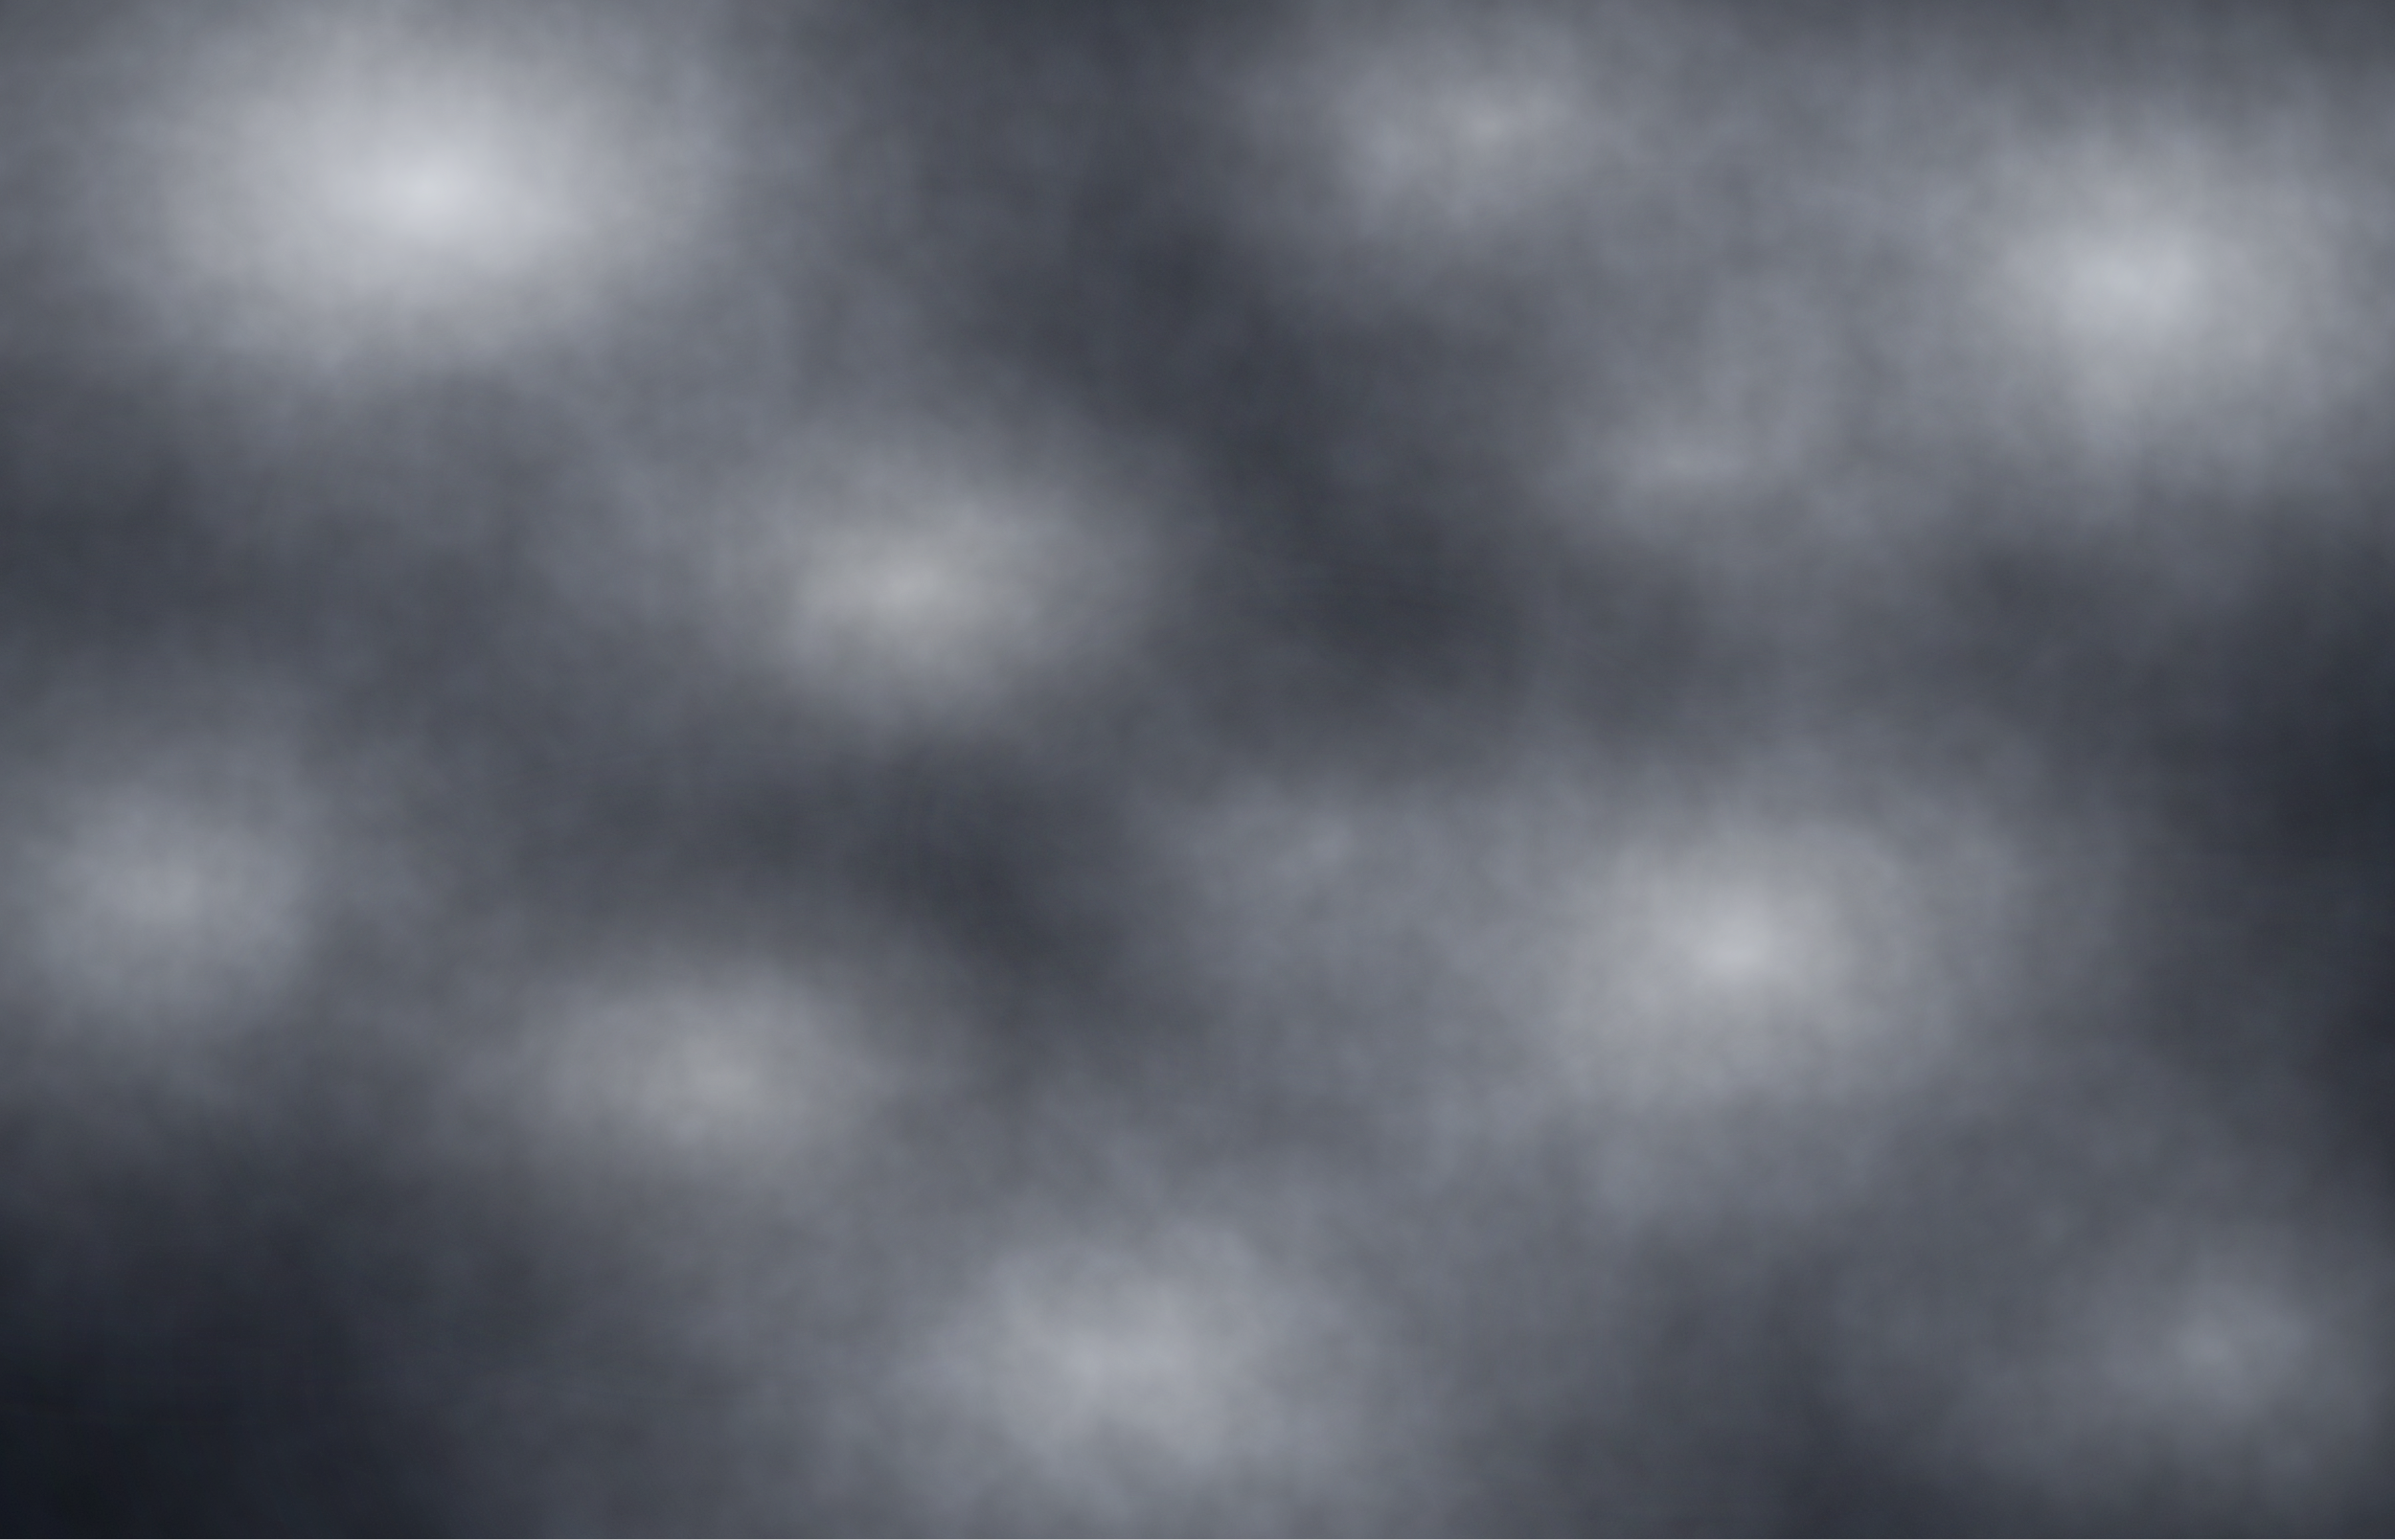
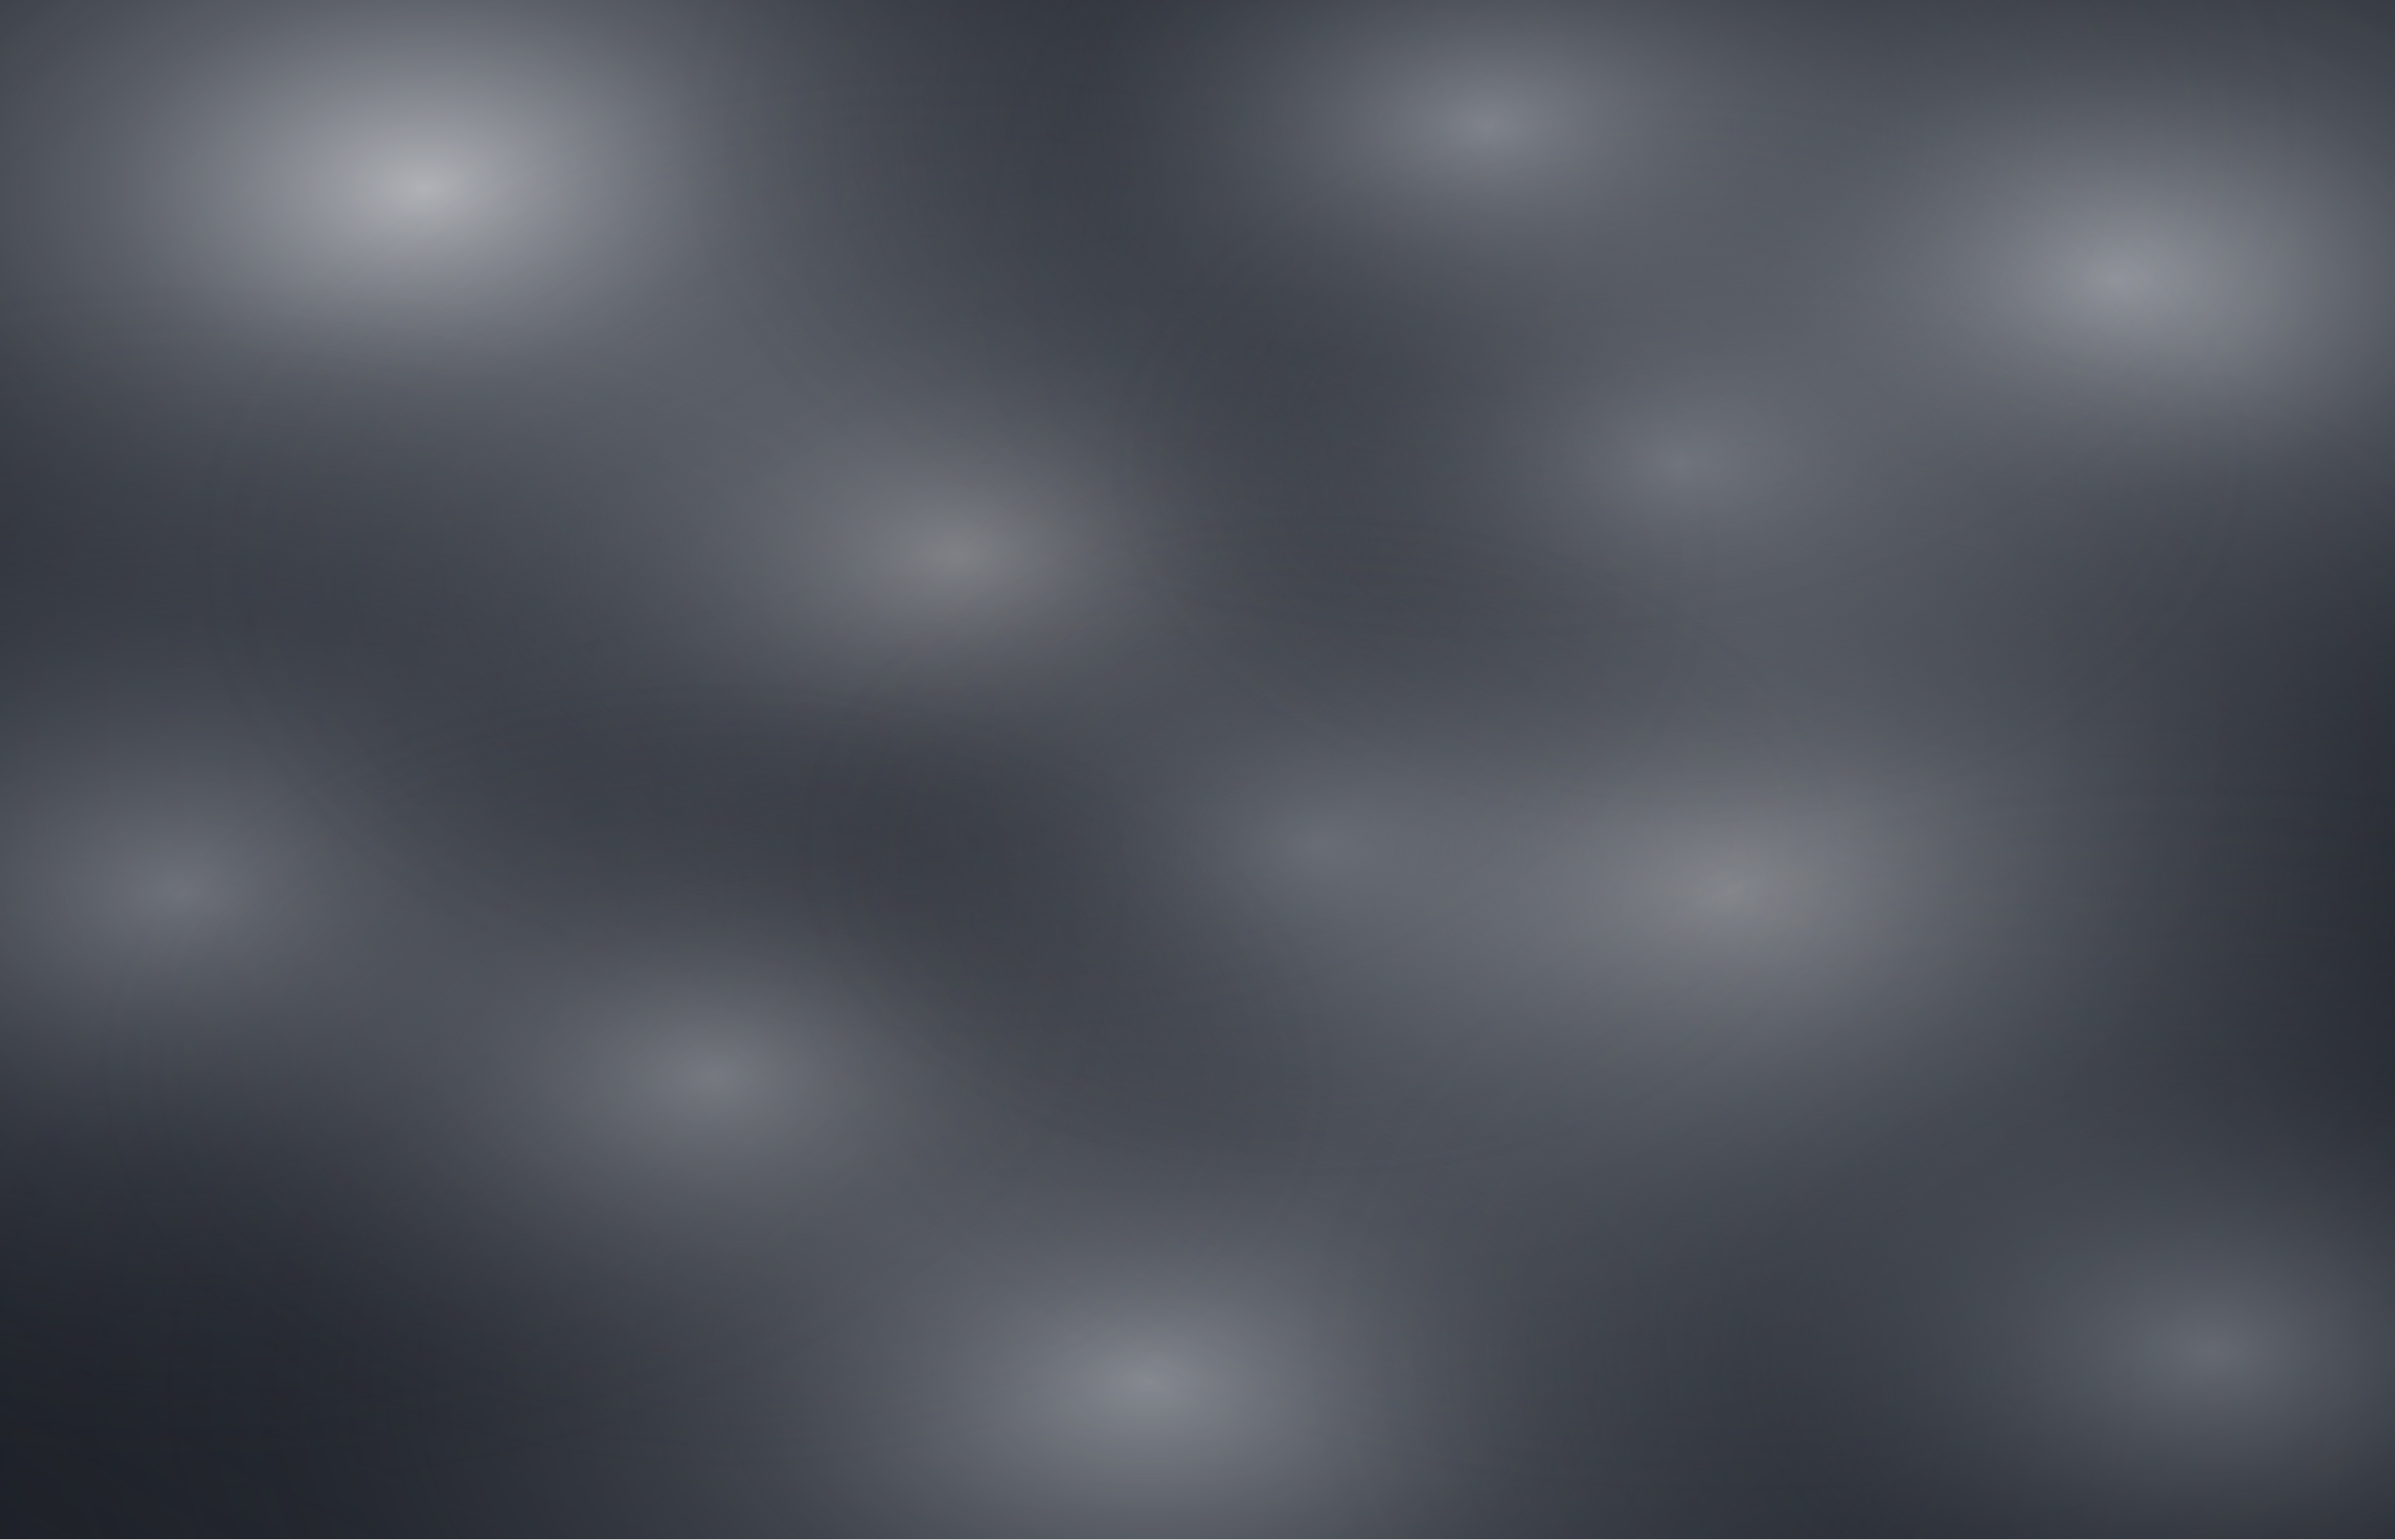
<svg xmlns="http://www.w3.org/2000/svg" width="1400" height="900" viewBox="0 0 1400 900" preserveAspectRatio="xMidYMid slice">
  <defs>
    <radialGradient id="voidA" cx="50%" cy="48%" r="72%">
-       <stop offset="0%" stop-color="#12141a" stop-opacity="0" />
-       <stop offset="55%" stop-color="#0e1016" stop-opacity="0.55" />
-       <stop offset="100%" stop-color="#0a0c11" stop-opacity="0.92" />
+       <stop offset="0%" stop-color="#2a2e36" stop-opacity="0" />
+       <stop offset="55%" stop-color="#22262e" stop-opacity="0.35" />
+       <stop offset="100%" stop-color="#1e2128" stop-opacity="0.7" />
    </radialGradient>
-     <radialGradient id="billowA" cx="18%" cy="12%" r="48%">
-       <stop offset="0%" stop-color="#d8dbe2" stop-opacity="0.92" />
-       <stop offset="28%" stop-color="#9ea3ad" stop-opacity="0.58" />
-       <stop offset="62%" stop-color="#4a4e58" stop-opacity="0.28" />
-       <stop offset="100%" stop-color="#12141a" stop-opacity="0" />
+     <radialGradient id="billowA" cx="18%" cy="12%" r="52%">
+       <stop offset="0%" stop-color="#e8eaee" stop-opacity="0.72" />
+       <stop offset="25%" stop-color="#b0b5be" stop-opacity="0.42" />
+       <stop offset="55%" stop-color="#6a707a" stop-opacity="0.2" />
+       <stop offset="100%" stop-color="#1e2128" stop-opacity="0" />
    </radialGradient>
-     <radialGradient id="billowB" cx="88%" cy="18%" r="44%">
-       <stop offset="0%" stop-color="#c9ced6" stop-opacity="0.86" />
-       <stop offset="35%" stop-color="#8b909a" stop-opacity="0.50" />
-       <stop offset="70%" stop-color="#3a3e48" stop-opacity="0.22" />
-       <stop offset="100%" stop-color="#12141a" stop-opacity="0" />
+     <radialGradient id="billowB" cx="88%" cy="18%" r="48%">
+       <stop offset="0%" stop-color="#dce0e6" stop-opacity="0.65" />
+       <stop offset="30%" stop-color="#9aa0aa" stop-opacity="0.36" />
+       <stop offset="65%" stop-color="#525862" stop-opacity="0.16" />
+       <stop offset="100%" stop-color="#1e2128" stop-opacity="0" />
    </radialGradient>
-     <radialGradient id="billowC" cx="48%" cy="88%" r="52%">
-       <stop offset="0%" stop-color="#b8bdc6" stop-opacity="0.80" />
-       <stop offset="32%" stop-color="#7a7f89" stop-opacity="0.48" />
-       <stop offset="68%" stop-color="#2e323c" stop-opacity="0.24" />
-       <stop offset="100%" stop-color="#12141a" stop-opacity="0" />
+     <radialGradient id="billowC" cx="48%" cy="90%" r="55%">
+       <stop offset="0%" stop-color="#cfd3da" stop-opacity="0.58" />
+       <stop offset="30%" stop-color="#8a909a" stop-opacity="0.32" />
+       <stop offset="65%" stop-color="#404650" stop-opacity="0.14" />
+       <stop offset="100%" stop-color="#1e2128" stop-opacity="0" />
    </radialGradient>
-     <radialGradient id="billowD" cx="72%" cy="62%" r="38%">
-       <stop offset="0%" stop-color="#e0e3e9" stop-opacity="0.72" />
-       <stop offset="40%" stop-color="#9499a3" stop-opacity="0.40" />
-       <stop offset="100%" stop-color="#12141a" stop-opacity="0" />
+     <radialGradient id="billowD" cx="72%" cy="58%" r="40%">
+       <stop offset="0%" stop-color="#f0f2f5" stop-opacity="0.5" />
+       <stop offset="40%" stop-color="#a8aeb8" stop-opacity="0.28" />
+       <stop offset="100%" stop-color="#1e2128" stop-opacity="0" />
    </radialGradient>
-     <radialGradient id="billowE" cx="8%" cy="58%" r="36%">
-       <stop offset="0%" stop-color="#aeb3bc" stop-opacity="0.68" />
-       <stop offset="45%" stop-color="#6a6f79" stop-opacity="0.36" />
-       <stop offset="100%" stop-color="#12141a" stop-opacity="0" />
+     <radialGradient id="billowE" cx="8%" cy="58%" r="40%">
+       <stop offset="0%" stop-color="#c4c8d0" stop-opacity="0.48" />
+       <stop offset="45%" stop-color="#6e7480" stop-opacity="0.22" />
+       <stop offset="100%" stop-color="#1e2128" stop-opacity="0" />
    </radialGradient>
-     <radialGradient id="billowF" cx="38%" cy="38%" r="28%">
-       <stop offset="0%" stop-color="#f0f2f5" stop-opacity="0.55" />
-       <stop offset="50%" stop-color="#7e838d" stop-opacity="0.28" />
-       <stop offset="100%" stop-color="#12141a" stop-opacity="0" />
+     <radialGradient id="billowF" cx="40%" cy="36%" r="32%">
+       <stop offset="0%" stop-color="#f5f6f8" stop-opacity="0.42" />
+       <stop offset="50%" stop-color="#8e949e" stop-opacity="0.18" />
+       <stop offset="100%" stop-color="#1e2128" stop-opacity="0" />
    </radialGradient>
-     <radialGradient id="billowG" cx="62%" cy="8%" r="30%">
-       <stop offset="0%" stop-color="#c4c8d0" stop-opacity="0.62" />
-       <stop offset="55%" stop-color="#5a5e68" stop-opacity="0.26" />
-       <stop offset="100%" stop-color="#12141a" stop-opacity="0" />
+     <radialGradient id="billowG" cx="62%" cy="8%" r="34%">
+       <stop offset="0%" stop-color="#d2d6de" stop-opacity="0.5" />
+       <stop offset="50%" stop-color="#646a74" stop-opacity="0.18" />
+       <stop offset="100%" stop-color="#1e2128" stop-opacity="0" />
    </radialGradient>
-     <radialGradient id="billowH" cx="92%" cy="88%" r="34%">
-       <stop offset="0%" stop-color="#9aa0aa" stop-opacity="0.58" />
-       <stop offset="50%" stop-color="#454952" stop-opacity="0.24" />
-       <stop offset="100%" stop-color="#12141a" stop-opacity="0" />
+     <radialGradient id="billowH" cx="92%" cy="88%" r="38%">
+       <stop offset="0%" stop-color="#b8bec8" stop-opacity="0.45" />
+       <stop offset="50%" stop-color="#4a505a" stop-opacity="0.16" />
+       <stop offset="100%" stop-color="#1e2128" stop-opacity="0" />
    </radialGradient>
-     <radialGradient id="wispA" cx="30%" cy="70%" r="22%">
-       <stop offset="0%" stop-color="#eceef2" stop-opacity="0.48" />
-       <stop offset="100%" stop-color="#12141a" stop-opacity="0" />
+     <radialGradient id="wispA" cx="30%" cy="70%" r="26%">
+       <stop offset="0%" stop-color="#eceef2" stop-opacity="0.36" />
+       <stop offset="100%" stop-color="#1e2128" stop-opacity="0" />
    </radialGradient>
-     <radialGradient id="wispB" cx="70%" cy="30%" r="20%">
-       <stop offset="0%" stop-color="#d2d6de" stop-opacity="0.42" />
-       <stop offset="100%" stop-color="#12141a" stop-opacity="0" />
+     <radialGradient id="wispB" cx="70%" cy="30%" r="24%">
+       <stop offset="0%" stop-color="#d8dce4" stop-opacity="0.32" />
+       <stop offset="100%" stop-color="#1e2128" stop-opacity="0" />
    </radialGradient>
-     <radialGradient id="wispC" cx="55%" cy="55%" r="18%">
-       <stop offset="0%" stop-color="#b0b5be" stop-opacity="0.38" />
-       <stop offset="100%" stop-color="#12141a" stop-opacity="0" />
+     <radialGradient id="wispC" cx="55%" cy="55%" r="22%">
+       <stop offset="0%" stop-color="#c0c6d0" stop-opacity="0.28" />
+       <stop offset="100%" stop-color="#1e2128" stop-opacity="0" />
    </radialGradient>
-     <filter id="grainVol" x="0" y="0" width="100%" height="100%">
-       <feTurbulence type="fractalNoise" baseFrequency="0.008" numOctaves="4" stitchTiles="stitch" result="noise" seed="11" />
-       <feColorMatrix in="noise" type="matrix" values="0 0 0 0 0.82                 0 0 0 0 0.84                 0 0 0 0 0.88                 0 0 0 0.55 0" />
-     </filter>
-     <filter id="grainFil" x="0" y="0" width="100%" height="100%">
-       <feTurbulence type="fractalNoise" baseFrequency="0.028" numOctaves="3" stitchTiles="stitch" result="noise" seed="23" />
-       <feColorMatrix in="noise" type="matrix" values="0 0 0 0 0.90                 0 0 0 0 0.91                 0 0 0 0 0.94                 0 0 0 0.28 0" />
-     </filter>
-     <filter id="grainFine" x="0" y="0" width="100%" height="100%">
-       <feTurbulence type="fractalNoise" baseFrequency="0.85" numOctaves="2" stitchTiles="stitch" result="noise" seed="41" />
-       <feColorMatrix in="noise" type="matrix" values="0 0 0 0 1                 0 0 0 0 1                 0 0 0 0 1                 0 0 0 0.06 0" />
-     </filter>
  </defs>
-   <rect width="1400" height="900" fill="#12141a" />
+   <rect width="1400" height="900" fill="#1e2128" />
  <rect width="1400" height="900" fill="url(#voidA)" />
  <rect width="1400" height="900" fill="url(#billowA)" />
  <rect width="1400" height="900" fill="url(#billowB)" />
  <rect width="1400" height="900" fill="url(#billowC)" />
  <rect width="1400" height="900" fill="url(#billowD)" />
  <rect width="1400" height="900" fill="url(#billowE)" />
  <rect width="1400" height="900" fill="url(#billowF)" />
  <rect width="1400" height="900" fill="url(#billowG)" />
  <rect width="1400" height="900" fill="url(#billowH)" />
  <rect width="1400" height="900" fill="url(#wispA)" />
  <rect width="1400" height="900" fill="url(#wispB)" />
  <rect width="1400" height="900" fill="url(#wispC)" />
-   <rect width="1400" height="900" filter="url(#grainVol)" opacity="0.85" style="mix-blend-mode:soft-light" />
-   <rect width="1400" height="900" filter="url(#grainFil)" opacity="0.75" style="mix-blend-mode:overlay" />
-   <rect width="1400" height="900" filter="url(#grainFine)" opacity="0.55" />
</svg>
